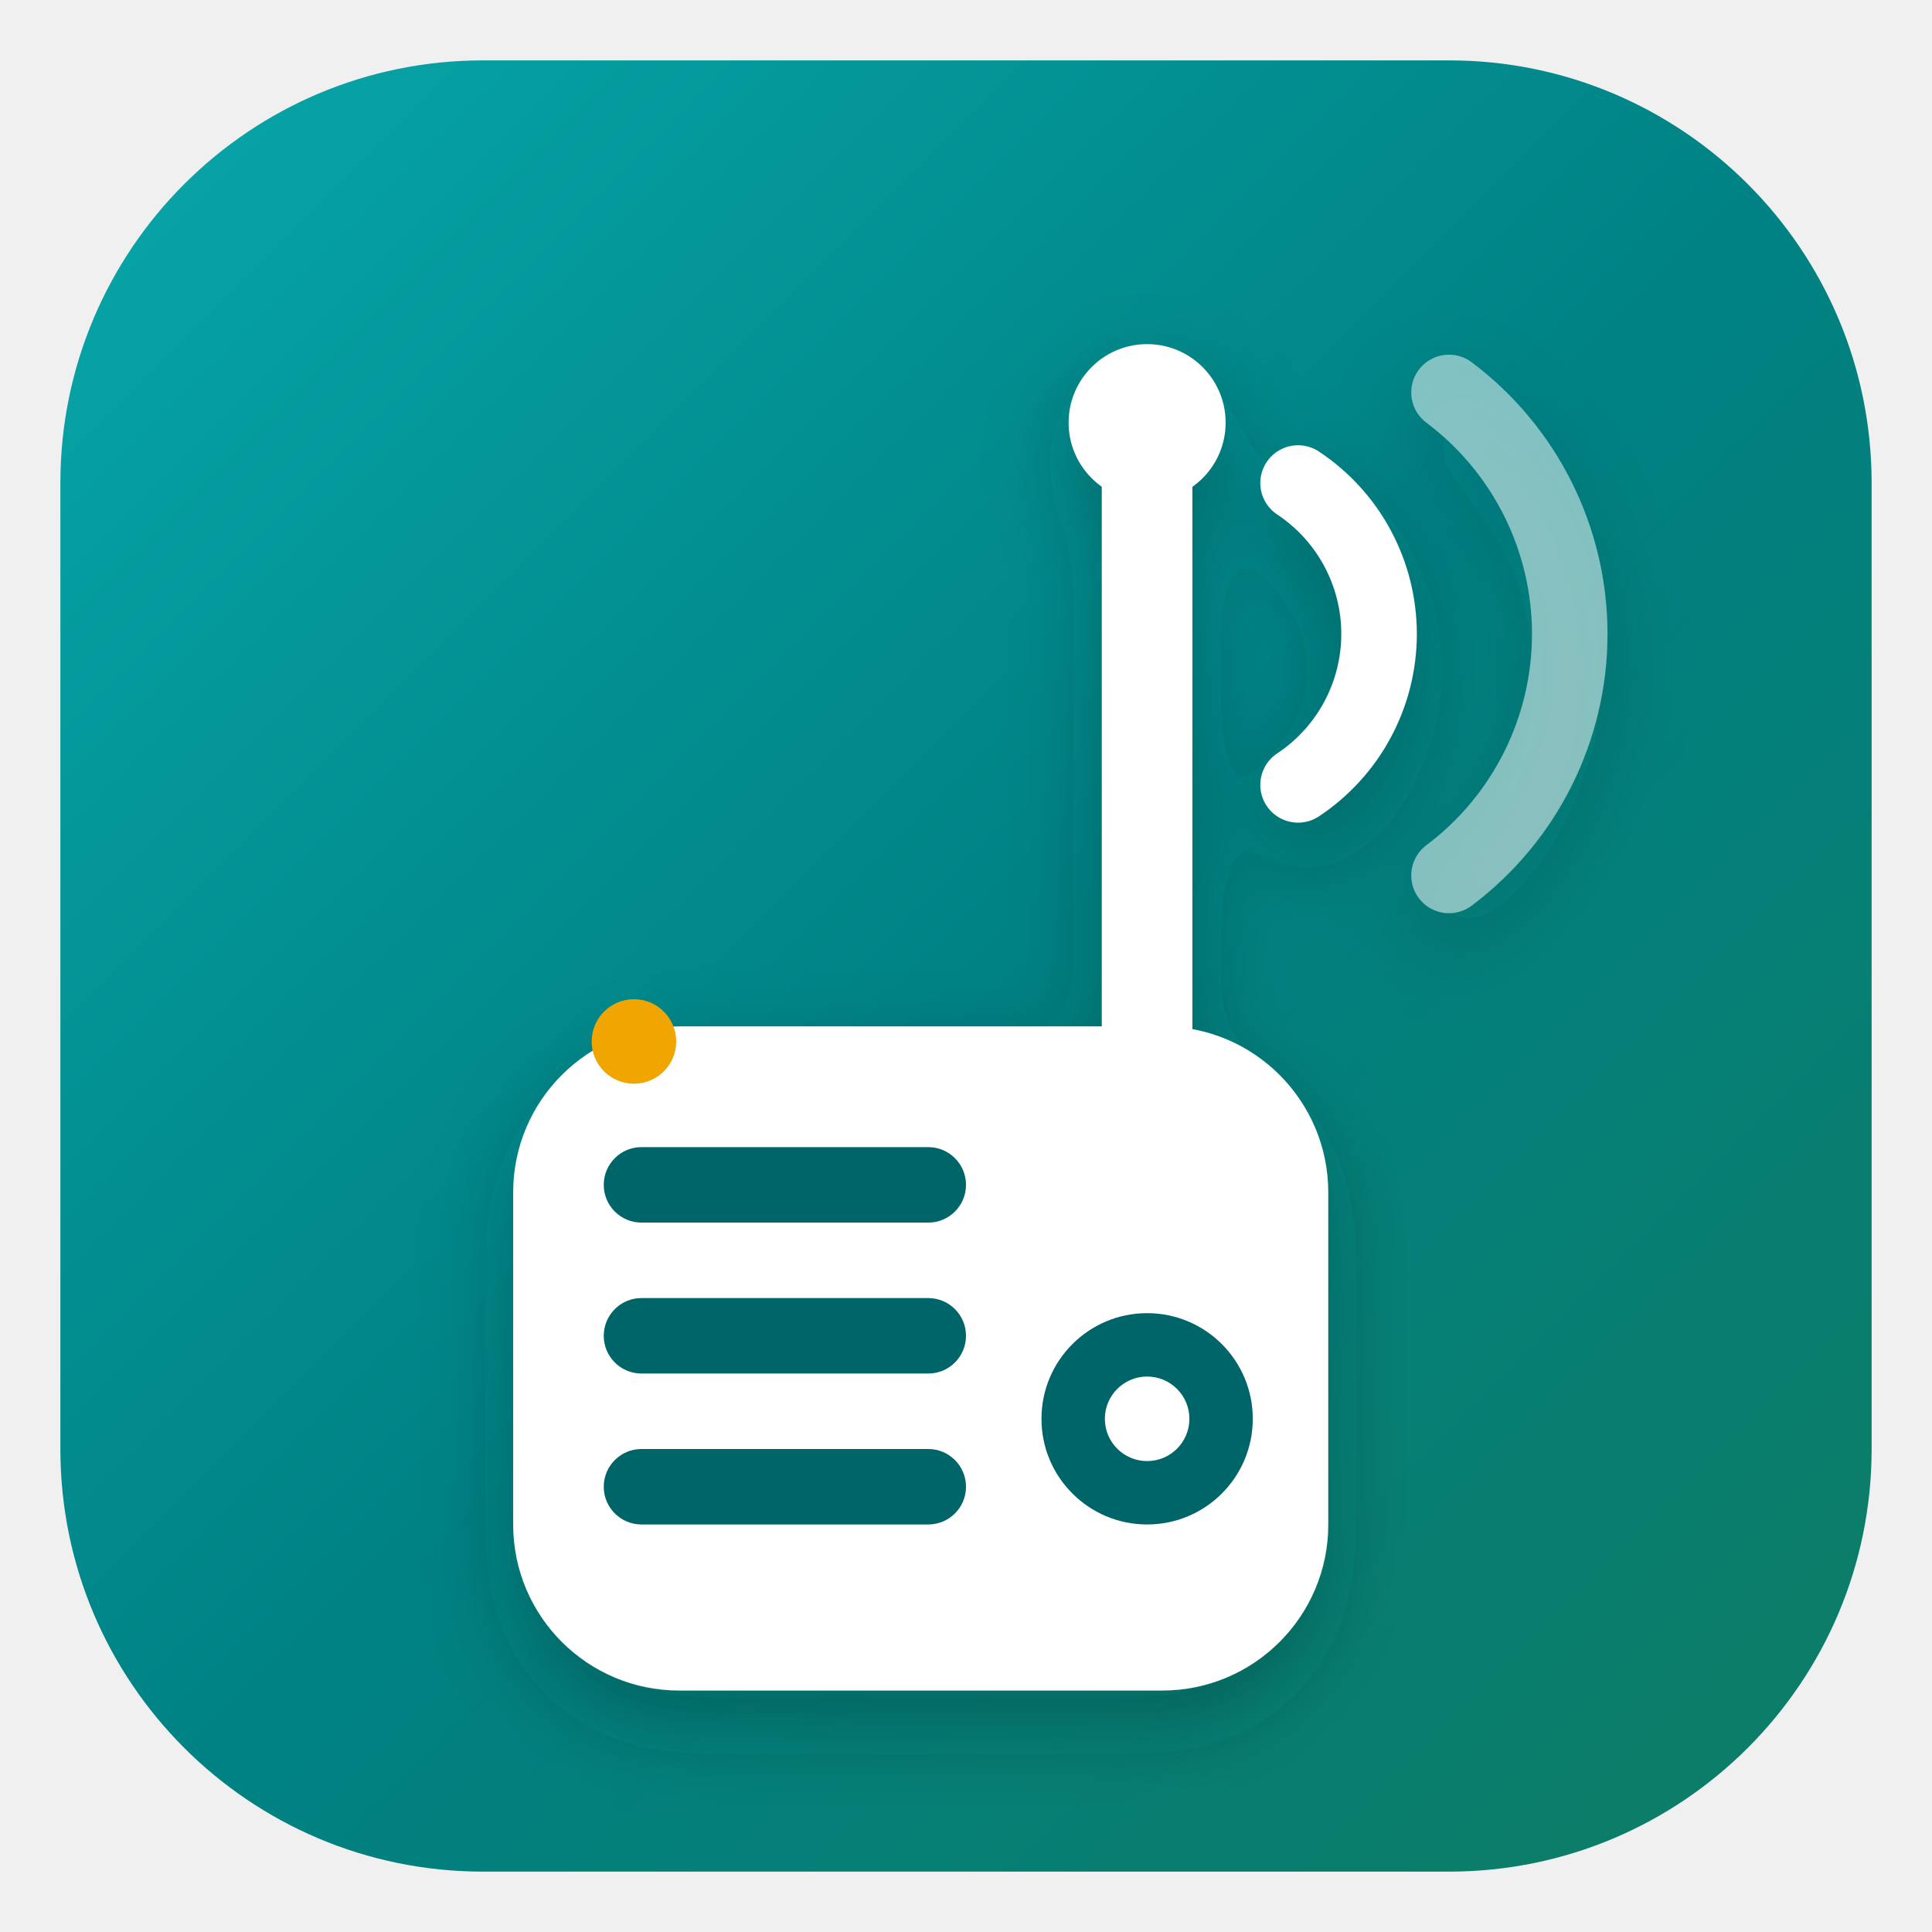
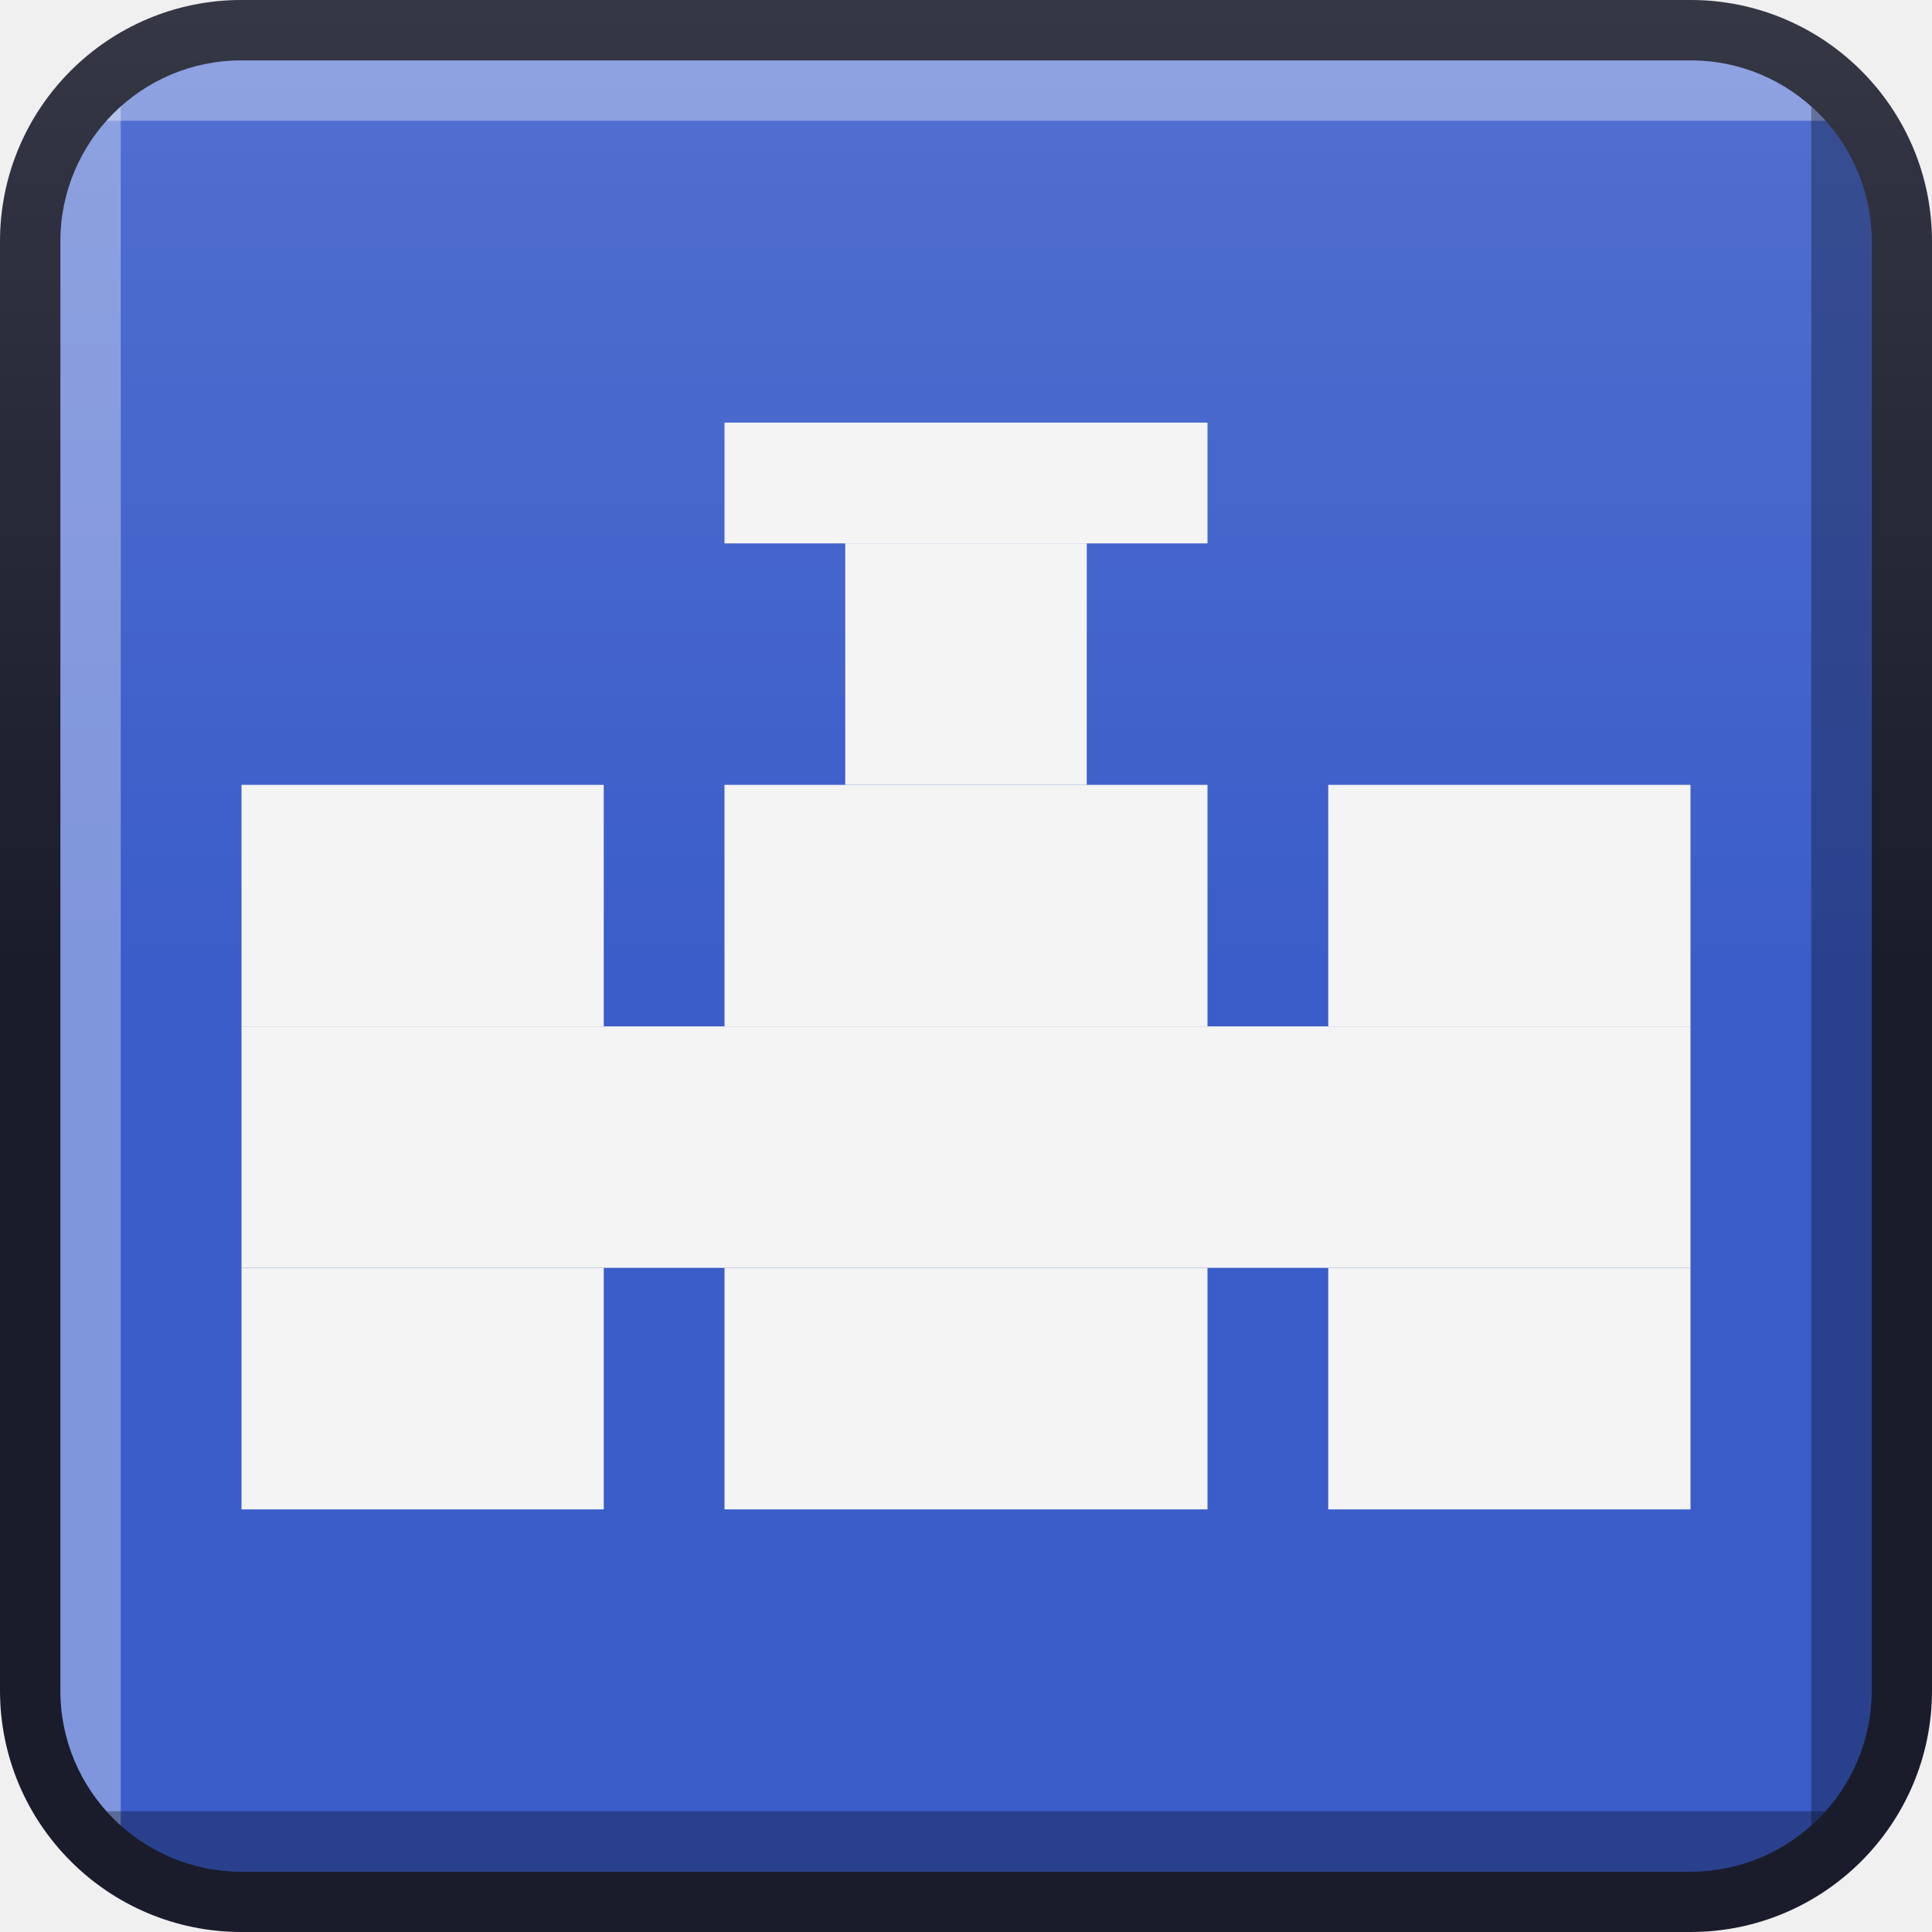
<svg xmlns="http://www.w3.org/2000/svg" viewBox="0 0 64 64">
  <defs>
-     <linearGradient id="bg" x1="0" y1="0" x2="1" y2="1">
-       <stop offset="0" stop-color="#07A7AA" />
-       <stop offset="0.52" stop-color="#008183" />
-       <stop offset="1" stop-color="#0E7C63" />
+     <linearGradient id="bg" x1="0" y1="0" x2="0" y2="1">
+       <stop offset="0" stop-color="#3b5dc9" />
+       <stop offset="1" stop-color="#3b5dc9" />
    </linearGradient>
-     <filter id="shadow" x="-20%" y="-20%" width="140%" height="140%" color-interpolation-filters="sRGB">
-       <feDropShadow dx="0" dy="1.2" stdDeviation="1.4" flood-color="#002E33" flood-opacity="0.30" />
-     </filter>
+     <linearGradient id="sheen" x1="0" y1="0" x2="0" y2="1">
+       <stop offset="0" stop-color="#FFFFFF" stop-opacity="0.12" />
+       <stop offset="0.5" stop-color="#FFFFFF" stop-opacity="0" />
+     </linearGradient>
+     <clipPath id="tile">
+       <rect width="64" height="64" rx="8.000" />
+     </clipPath>
+     <clipPath id="inner">
+       <rect x="2.000" y="2.000" width="60.000" height="60.000" rx="6.000" />
+     </clipPath>
  </defs>
-   <rect x="2" y="2" width="60" height="60" rx="14" fill="url(#bg)" />
-   <g filter="url(#shadow)" fill="#FFFFFF">
-     <line x1="38" y1="34" x2="38" y2="16" stroke="#FFFFFF" stroke-width="3" stroke-linecap="round" />
-     <circle cx="38" cy="14" r="2.6" />
-     <rect x="17" y="34" width="27" height="22" rx="5.5" />
-     <path d="M 43 16 A 6 6 0 0 1 43 26" fill="none" stroke="#FFFFFF" stroke-width="2.5" stroke-linecap="round" />
-     <path d="M 48 13 A 10 10 0 0 1 48 29" fill="none" stroke="#FFFFFF" stroke-width="2.5" stroke-linecap="round" opacity="0.5" />
+   <g clip-path="url(#tile)">
+     <rect width="64" height="64" fill="#1a1c2c" />
+     <rect x="2.000" y="2.000" width="60.000" height="60.000" rx="6.000" fill="url(#bg)" />
+     <rect width="64" height="64" fill="url(#sheen)" />
+     <g clip-path="url(#inner)">
+       <rect x="2.000" y="2.000" width="60.000" height="2.000" fill="#FFFFFF" opacity="0.35" />
+       <rect x="2.000" y="2.000" width="2.000" height="60.000" fill="#FFFFFF" opacity="0.35" />
+       <rect x="2.000" y="60.000" width="60.000" height="2.000" fill="#000000" opacity="0.30" />
+       <rect x="60.000" y="2.000" width="2.000" height="60.000" fill="#000000" opacity="0.30" />
+     </g>
+     <g fill="#f4f4f4">
+       <rect x="24.000" y="14.000" width="16.000" height="4.000" />
+       <rect x="28.000" y="18.000" width="8.000" height="8.000" />
+       <rect x="8.000" y="26.000" width="12.000" height="8.000" />
+       <rect x="24.000" y="26.000" width="16.000" height="8.000" />
+       <rect x="44.000" y="26.000" width="12.000" height="8.000" />
+       <rect x="8.000" y="34.000" width="48.000" height="8.000" />
+       <rect x="8.000" y="42.000" width="12.000" height="8.000" />
+       <rect x="24.000" y="42.000" width="16.000" height="8.000" />
+       <rect x="44.000" y="42.000" width="12.000" height="8.000" />
+     </g>
  </g>
-   <g fill="#006568">
-     <rect x="20" y="38" width="12" height="2.5" rx="1.25" />
-     <rect x="20" y="43" width="12" height="2.5" rx="1.25" />
-     <rect x="20" y="48" width="12" height="2.5" rx="1.25" />
-     <circle cx="38" cy="47" r="3.5" />
-   </g>
-   <circle cx="38" cy="47" r="1.4" fill="#FFFFFF" />
-   <circle cx="21" cy="34.5" r="1.4" fill="#F0A500" />
</svg>
